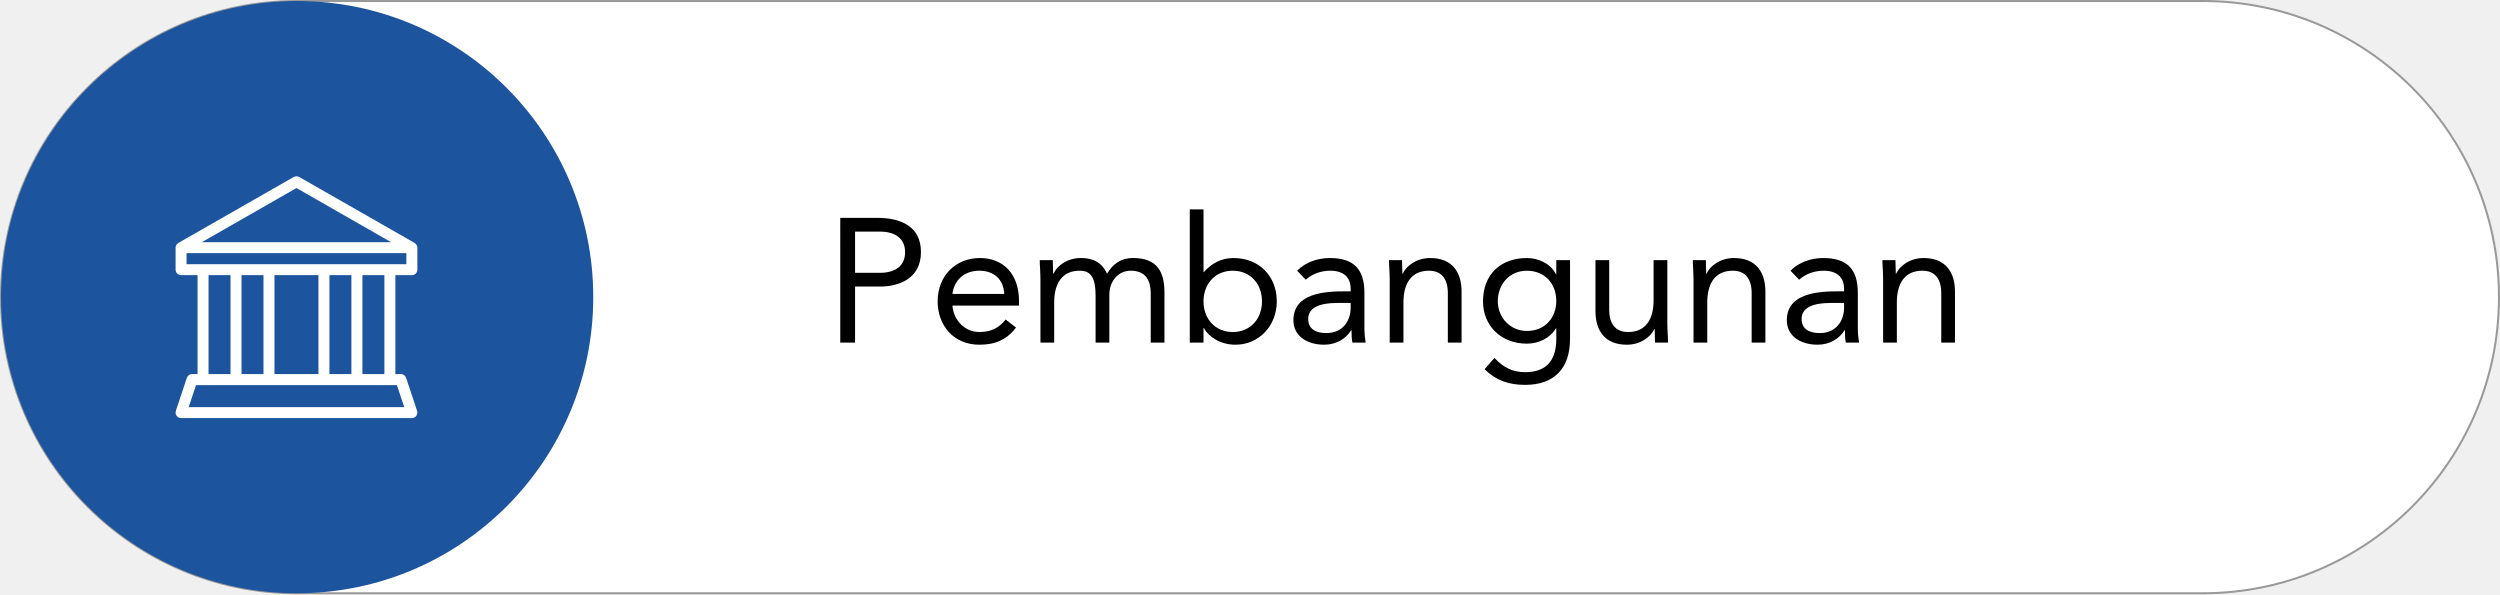
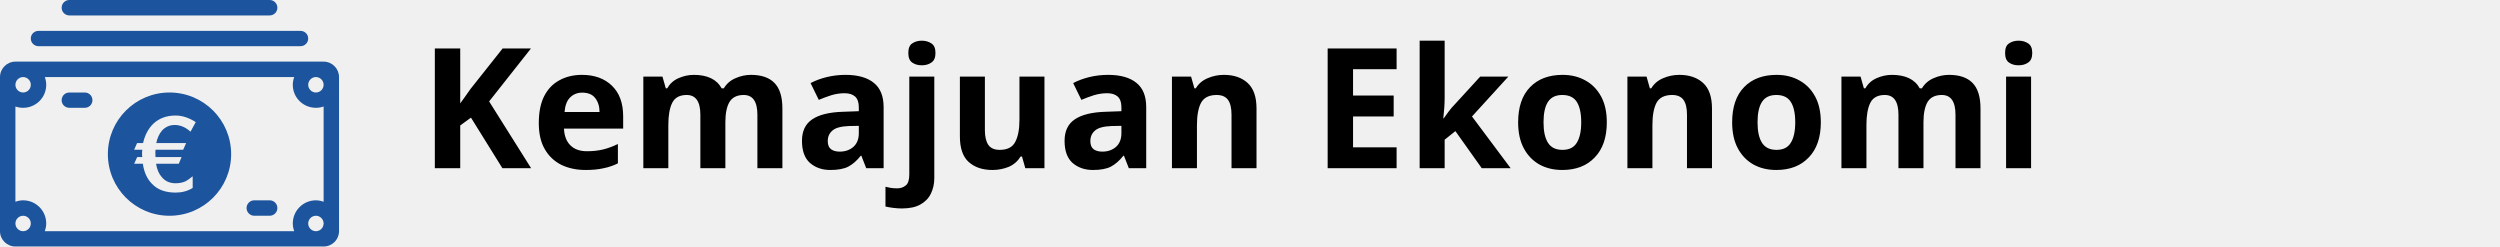
- <svg xmlns="http://www.w3.org/2000/svg" xmlns:xlink="http://www.w3.org/1999/xlink" width="251.49mm" height="59.782mm" viewBox="0 0 251.49 59.782" version="1.1" id="svg3842">
-   <defs id="defs3836">
-     <radialGradient xlink:href="#linearGradient3798" id="radialGradient3800" cx="-1182.257" cy="-3870.6" fx="-1182.257" fy="-3870.6" r="84.581" gradientUnits="userSpaceOnUse" gradientTransform="matrix(0.3527778,0,0,0.3527778,427.0535,1479.521)" />
-     <linearGradient id="linearGradient3798">
-       <stop style="stop-color:#1c549d;stop-opacity:1" offset="0" id="stop3794" />
-       <stop style="stop-color:#1c549d;stop-opacity:1" offset="1" id="stop3796" />
-     </linearGradient>
-   </defs>
-   <g id="layer1" transform="translate(19.91144,-84.16851)">
-     <rect ry="29.788" rx="29.788" y="84.271" x="-19.809" height="59.577" width="251.284" id="rect3808" style="opacity:1;fill:#ffffff;fill-opacity:1;stroke:#999999;stroke-width:0.205;stroke-linecap:round;stroke-linejoin:round;stroke-miterlimit:4;stroke-dasharray:none;stroke-dashoffset:0;stroke-opacity:1" />
-     <rect style="opacity:1;fill:url(#radialGradient3800);fill-opacity:1;stroke:none;stroke-width:0.1;stroke-linecap:round;stroke-linejoin:round;stroke-miterlimit:4;stroke-dasharray:none;stroke-dashoffset:0;stroke-opacity:1" id="rect3718" width="59.577" height="59.577" x="-19.809" y="84.271" rx="29.788" ry="29.788" />
-     <path d="m -1.145,110.748 v -1.114 H 20.967 v 1.114 z m 17.69,11.048 v -9.949 h 2.211 v 9.949 z m -3.317,0 v -9.949 h 2.211 v 9.949 z m -5.527,0 v -9.949 h 4.422 v 9.949 z m -3.317,0 v -9.949 h 2.211 v 9.949 z m -3.317,0 v -9.949 h 2.211 v 9.949 z m 18.95,1.113 0.737,2.213 H -0.931 l 0.738,-2.213 z M 9.912,103.084 19.438,108.536 H 0.385 Z m 11.608,8.763 c 0.307,0 0.554,-0.246 0.554,-0.55 v -2.212 c 0,-0.203 -0.117,-0.376 -0.283,-0.477 h 0.004 l -11.609,-6.638 -0.004,0.015 c -0.081,-0.058 -0.169,-0.087 -0.269,-0.087 -0.101,0 -0.189,0.029 -0.27,0.087 l -0.004,-0.015 -11.609,6.638 h 0.004 c -0.166,0.101 -0.282,0.275 -0.282,0.477 v 2.212 c 0,0.304 0.246,0.55 0.552,0.55 h 1.659 v 9.949 h -0.554 c -0.243,0 -0.444,0.159 -0.518,0.376 h -0.006 l -1.106,3.326 h 0.007 c -0.019,0.058 -0.035,0.116 -0.035,0.174 0,0.304 0.246,0.55 0.552,0.55 H 21.52 c 0.307,0 0.554,-0.246 0.554,-0.55 0,-0.058 -0.016,-0.116 -0.035,-0.174 h 0.006 l -1.106,-3.326 h -0.006 c -0.074,-0.217 -0.275,-0.376 -0.518,-0.376 h -0.554 v -9.949 h 1.659" style="fill:#ffffff;fill-opacity:1;fill-rule:nonzero;stroke:none;stroke-width:0.145" id="path3720" />
-     <g aria-label="Pembangunan" style="font-style:normal;font-variant:normal;font-weight:normal;font-stretch:normal;font-size:17.722px;line-height:1.25;font-family:'Avenir LT Std';-inkscape-font-specification:'Avenir LT Std, Normal';font-variant-ligatures:normal;font-variant-caps:normal;font-variant-numeric:normal;font-feature-settings:normal;text-align:start;letter-spacing:0px;word-spacing:0px;writing-mode:lr-tb;text-anchor:start;fill:#000000;fill-opacity:1;stroke:none;stroke-width:1.661" id="text3814">
-       <path d="m 64.615,118.632 h 1.489 v -5.636 h 2.517 c 1.772,0 4.112,-0.727 4.112,-3.474 0,-2.623 -2.091,-3.438 -4.395,-3.438 h -3.722 z m 1.489,-11.165 h 2.517 c 1.489,0 2.517,0.673 2.517,2.073 0,1.4 -1.028,2.073 -2.517,2.073 H 66.104 Z" style="stroke-width:1.661" id="path4445" />
-       <path d="m 81.252,116.31 c -0.656,0.833 -1.453,1.258 -2.641,1.258 -1.506,0 -2.605,-1.223 -2.711,-2.658 h 6.699 v -0.443 c 0,-2.747 -1.595,-4.342 -3.934,-4.342 -2.446,0 -4.253,1.79 -4.253,4.36 0,2.41 1.595,4.36 4.2,4.36 1.542,0 2.711,-0.461 3.686,-1.719 z m -5.352,-2.57 c 0.177,-1.4 1.187,-2.339 2.711,-2.339 1.524,0 2.446,0.939 2.499,2.339 z" style="stroke-width:1.661" id="path4447" />
-       <path d="m 84.754,118.632 h 1.382 v -4.041 c 0,-1.896 0.78,-3.19 2.57,-3.19 1.134,0 1.595,0.709 1.595,2.534 v 4.696 h 1.382 v -4.785 c 0,-1.489 0.975,-2.446 2.144,-2.446 1.613,0 2.02,1.116 2.02,2.268 v 4.962 h 1.382 v -5.033 c 0,-2.144 -0.78,-3.474 -3.155,-3.474 -1.258,0 -2.02,0.603 -2.623,1.577 -0.266,-0.567 -0.833,-1.577 -2.623,-1.577 -1.365,0 -2.392,0.762 -2.765,1.577 h -0.035 c 0,-0.461 -0.035,-0.922 -0.035,-1.365 h -1.311 c 0,0.549 0.071,1.205 0.071,1.967 z" style="stroke-width:1.661" id="path4449" />
-       <path d="m 99.775,118.632 h 1.382 v -1.471 h 0.035 c 0.514,0.939 1.701,1.684 3.19,1.684 2.322,0 4.147,-1.879 4.147,-4.36 0,-2.517 -1.754,-4.36 -4.36,-4.36 -1.205,0 -2.215,0.532 -2.977,1.418 h -0.035 v -6.309 h -1.382 z m 1.382,-4.147 c 0,-1.737 1.152,-3.084 2.942,-3.084 1.79,0 2.942,1.347 2.942,3.084 0,1.737 -1.152,3.084 -2.942,3.084 -1.79,0 -2.942,-1.347 -2.942,-3.084 z" style="stroke-width:1.661" id="path4451" />
-       <path d="m 111.442,112.305 c 0.656,-0.603 1.577,-0.904 2.463,-0.904 1.294,0 2.056,0.62 2.056,1.825 v 0.248 h -0.532 c -2.038,0 -5.228,0.16 -5.228,2.906 0,1.613 1.4,2.463 3.084,2.463 1.258,0 2.18,-0.603 2.729,-1.453 h 0.035 c 0,0.354 0,0.868 0.089,1.241 h 1.329 c -0.071,-0.425 -0.124,-0.957 -0.124,-1.435 v -3.562 c 0,-2.339 -1.028,-3.509 -3.474,-3.509 -1.205,0 -2.446,0.408 -3.296,1.276 z m 4.519,2.339 v 0.532 c -0.035,1.347 -0.851,2.499 -2.446,2.499 -1.046,0 -1.825,-0.39 -1.825,-1.435 0,-1.116 1.134,-1.595 2.889,-1.595 z" style="stroke-width:1.661" id="path4453" />
-       <path d="m 119.887,118.632 h 1.382 v -4.041 c 0,-1.896 0.78,-3.19 2.57,-3.19 1.294,0 1.896,0.868 1.896,2.251 v 4.98 h 1.382 v -5.122 c 0,-2.003 -0.975,-3.385 -3.155,-3.385 -1.365,0 -2.392,0.762 -2.765,1.577 h -0.035 c 0,-0.461 -0.035,-0.922 -0.035,-1.365 h -1.311 c 0,0.549 0.071,1.205 0.071,1.967 z" style="stroke-width:1.661" id="path4455" />
-       <path d="m 138.028,110.338 h -1.382 v 1.418 h -0.035 c -0.549,-1.099 -1.808,-1.63 -2.924,-1.63 -2.641,0 -4.413,1.648 -4.413,4.36 0,2.446 1.808,4.253 4.413,4.253 1.099,0 2.268,-0.478 2.924,-1.542 h 0.035 v 1.063 c 0,1.754 -0.656,3.349 -3.137,3.349 -1.276,0 -2.215,-0.496 -3.084,-1.435 l -0.992,1.134 c 1.17,1.152 2.463,1.577 4.076,1.577 2.906,0 4.519,-1.63 4.519,-4.625 z m -7.266,4.147 c 0,-1.737 1.187,-3.084 2.924,-3.084 1.754,0 2.96,1.258 2.96,3.048 0,1.595 -1.063,3.013 -2.96,3.013 -1.613,0 -2.924,-1.294 -2.924,-2.977 z" style="stroke-width:1.661" id="path4457" />
-       <path d="m 147.816,110.338 h -1.382 v 4.041 c 0,1.896 -0.78,3.19 -2.57,3.19 -1.294,0 -1.896,-0.868 -1.896,-2.251 v -4.98 h -1.382 v 5.122 c 0,2.003 0.975,3.385 3.155,3.385 1.365,0 2.392,-0.762 2.765,-1.577 h 0.035 c 0,0.461 0.035,0.922 0.035,1.365 h 1.311 c 0,-0.549 -0.071,-1.205 -0.071,-1.967 z" style="stroke-width:1.661" id="path4459" />
-       <path d="m 150.45,118.632 h 1.382 v -4.041 c 0,-1.896 0.78,-3.19 2.57,-3.19 1.294,0 1.896,0.868 1.896,2.251 v 4.98 h 1.382 v -5.122 c 0,-2.003 -0.975,-3.385 -3.155,-3.385 -1.365,0 -2.392,0.762 -2.765,1.577 h -0.035 c 0,-0.461 -0.035,-0.922 -0.035,-1.365 h -1.311 c 0,0.549 0.071,1.205 0.071,1.967 z" style="stroke-width:1.661" id="path4461" />
-       <path d="m 161.077,112.305 c 0.656,-0.603 1.577,-0.904 2.463,-0.904 1.294,0 2.056,0.62 2.056,1.825 v 0.248 h -0.532 c -2.038,0 -5.228,0.16 -5.228,2.906 0,1.613 1.4,2.463 3.084,2.463 1.258,0 2.18,-0.603 2.729,-1.453 h 0.035 c 0,0.354 0,0.868 0.089,1.241 h 1.329 c -0.071,-0.425 -0.124,-0.957 -0.124,-1.435 v -3.562 c 0,-2.339 -1.028,-3.509 -3.474,-3.509 -1.205,0 -2.446,0.408 -3.296,1.276 z m 4.519,2.339 v 0.532 c -0.035,1.347 -0.851,2.499 -2.446,2.499 -1.046,0 -1.825,-0.39 -1.825,-1.435 0,-1.116 1.134,-1.595 2.889,-1.595 z" style="stroke-width:1.661" id="path4463" />
-       <path d="m 169.522,118.632 h 1.382 v -4.041 c 0,-1.896 0.78,-3.19 2.57,-3.19 1.294,0 1.896,0.868 1.896,2.251 v 4.98 h 1.382 v -5.122 c 0,-2.003 -0.975,-3.385 -3.155,-3.385 -1.365,0 -2.392,0.762 -2.765,1.577 h -0.035 c 0,-0.461 -0.035,-0.922 -0.035,-1.365 h -1.311 c 0,0.549 0.071,1.205 0.071,1.967 z" style="stroke-width:1.661" id="path4465" />
+ <svg xmlns="http://www.w3.org/2000/svg" width="200mm" height="19.72mm" viewBox="0 0 200 19.72" version="1.1" id="svg40924">
+   <defs id="defs40918" />
+   <g id="layer1" transform="translate(202.3612,-95.12811)">
+     <text xml:space="preserve" style="font-style:normal;font-variant:normal;font-weight:normal;font-stretch:normal;font-size:13.416px;line-height:1.25;font-family:'Avenir LT Std';-inkscape-font-specification:'Avenir LT Std, Normal';font-variant-ligatures:normal;font-variant-caps:normal;font-variant-numeric:normal;font-feature-settings:normal;text-align:start;letter-spacing:0px;word-spacing:0px;writing-mode:lr-tb;text-anchor:start;fill:#000000;fill-opacity:1;stroke:none;stroke-width:1.258" x="-168.779" y="108.589" id="text32752">
+       <tspan id="tspan32750" x="-168.779" y="108.589" style="font-style:normal;font-variant:normal;font-weight:bold;font-stretch:normal;font-family:'Avenir LT Std';-inkscape-font-specification:'Avenir LT Std Bold';stroke-width:1.258">Kemajuan Ekonomi</tspan>
+     </text>
+     <g transform="matrix(0.1165483,0,0,-0.1165483,-318.2439,1994.865)" id="g39054" style="fill:#1c549d;fill-opacity:1;stroke:none">
+       <path id="path39056" style="fill:#1c549d;fill-opacity:1;fill-rule:nonzero;stroke:none" d="m 1052.47,16236.5 h -10.58 c -2.92,0 -5.29,-2.3 -5.29,-5.3 0,-2.9 2.37,-5.2 5.29,-5.2 h 10.58 c 2.92,0 5.28,2.3 5.28,5.2 0,3 -2.36,5.3 -5.28,5.3 z m 69.57,-34.7 -2.01,-4.6 h -19 c -0.06,-0.3 -0.08,-0.6 -0.08,-1.1 v -1.6 c 0,-1.3 0.02,-2 0.08,-2.3 h 17.91 l -1.93,-4.6 h -15.6 c 0.62,-3.9 1.94,-7 3.96,-9.2 2.33,-2.8 5.48,-4.2 9.46,-4.2 2.59,0 4.74,0.5 6.44,1.2 1.55,0.7 3.31,2 5.28,3.6 v -8 c -3.52,-2.2 -7.43,-3.2 -11.72,-3.2 -6.93,0 -12.33,1.9 -16.21,6 -3.36,3.4 -5.46,8 -6.28,13.8 h -5.97 l 2.09,4.6 h 3.49 c -0.05,0.4 -0.09,0.7 -0.12,1.1 -0.03,0.4 -0.04,0.8 -0.04,1.2 0,0.4 0.01,0.8 0.04,1.2 0.03,0.4 0.07,1 0.12,1.5 h -5.58 l 2.01,4.6 h 4.11 c 1.29,5.6 3.65,10 7.06,13.3 3.98,3.7 9.08,5.6 15.28,5.6 4.5,0 9.1,-1.5 13.81,-4.5 l -3.57,-6.6 c -3.31,3 -6.93,4.6 -10.86,4.6 -3.47,0 -6.36,-1.3 -8.69,-3.8 -1.96,-2.3 -3.28,-5.2 -3.95,-8.6 z m -11.4,34.7 c -23.37,0 -42.31,-18.9 -42.31,-42.3 0,-23.4 18.94,-42.3 42.31,-42.3 23.37,0 42.31,18.9 42.31,42.3 0,23.4 -18.94,42.3 -42.31,42.3 z m 100.49,0 c -2.92,0 -5.29,2.4 -5.29,5.3 0,2.9 2.37,5.3 5.29,5.3 2.92,0 5.29,-2.4 5.29,-5.3 0,-2.9 -2.37,-5.3 -5.29,-5.3 z m 5.29,-75 c -1.67,0.6 -3.43,1 -5.29,1 -8.76,0 -15.87,-7.1 -15.87,-15.9 0,-1.8 0.38,-3.6 0.98,-5.3 h -171.19 c 0.59,1.7 0.97,3.5 0.97,5.3 0,8.8 -7.1,15.9 -15.86,15.9 -1.87,0 -3.63,-0.4 -5.29,-1 v 65.4 c 1.66,-0.6 3.42,-0.9 5.29,-0.9 8.76,0 15.86,7 15.86,15.8 0,1.9 -0.38,3.7 -0.97,5.3 h 171.19 c -0.6,-1.6 -0.98,-3.4 -0.98,-5.3 0,-8.8 7.11,-15.8 15.87,-15.8 1.86,0 3.62,0.3 5.29,0.9 z m -5.29,-20.2 c -2.92,0 -5.29,2.4 -5.29,5.3 0,2.9 2.37,5.3 5.29,5.3 2.92,0 5.29,-2.4 5.29,-5.3 0,-2.9 -2.37,-5.3 -5.29,-5.3 z m -200.97,0 c -2.92,0 -5.29,2.4 -5.29,5.3 0,2.9 2.37,5.3 5.29,5.3 2.91,0 5.28,-2.4 5.28,-5.3 0,-2.9 -2.37,-5.3 -5.28,-5.3 z m 0,105.8 c 2.91,0 5.28,-2.4 5.28,-5.3 0,-2.9 -2.37,-5.3 -5.28,-5.3 -2.92,0 -5.29,2.4 -5.29,5.3 0,2.9 2.37,5.3 5.29,5.3 z m 206.26,10.6 h -211.55 c -5.841,0 -10.581,-4.8 -10.581,-10.6 v -105.8 c 0,-5.8 4.74,-10.5 10.581,-10.5 h 211.55 c 5.84,0 10.58,4.7 10.58,10.5 v 105.8 c 0,5.8 -4.74,10.6 -10.58,10.6 z m -37.02,-95.2 h -10.58 c -2.92,0 -5.29,-2.4 -5.29,-5.3 0,-2.9 2.37,-5.3 5.29,-5.3 h 10.58 c 2.92,0 5.29,2.4 5.29,5.3 0,2.9 -2.37,5.3 -5.29,5.3 z m -137.51,126.9 h 137.51 c 2.92,0 5.29,2.4 5.29,5.3 0,2.9 -2.37,5.3 -5.29,5.3 h -137.51 c -2.92,0 -5.29,-2.4 -5.29,-5.3 0,-2.9 2.37,-5.3 5.29,-5.3 z m -21.16,-21.1 h 179.82 c 2.92,0 5.29,2.3 5.29,5.3 0,2.9 -2.37,5.2 -5.29,5.2 h -179.82 c -2.92,0 -5.29,-2.3 -5.29,-5.2 0,-3 2.37,-5.3 5.29,-5.3" />
    </g>
  </g>
</svg>
